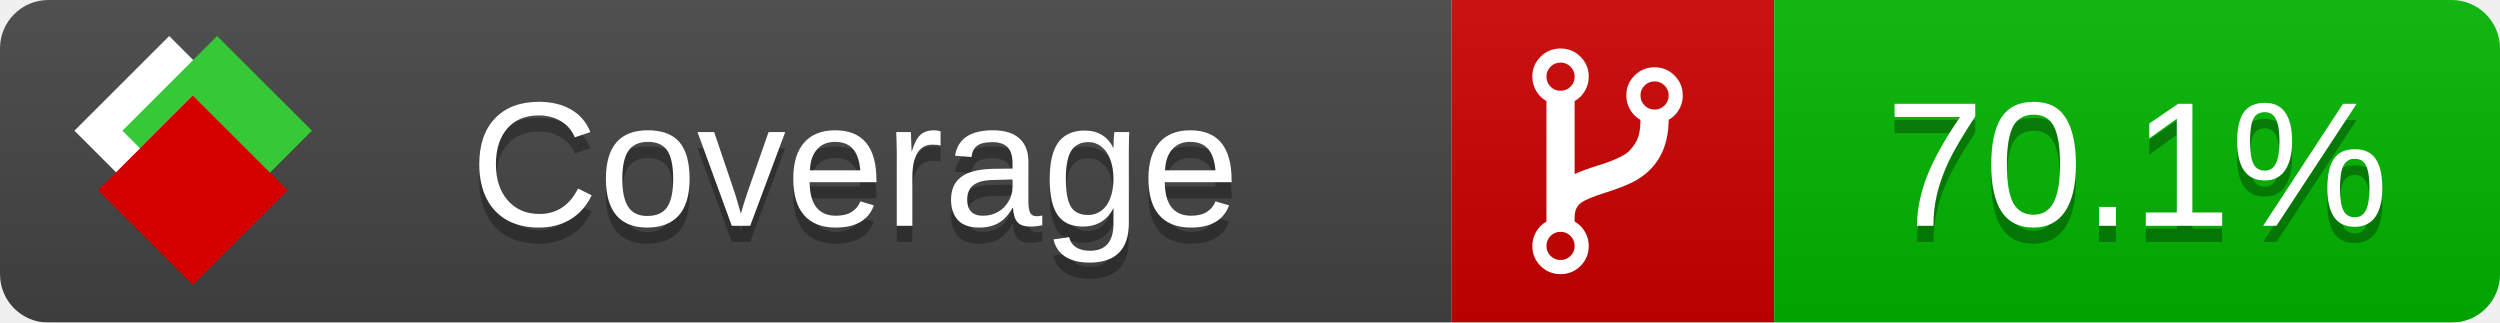
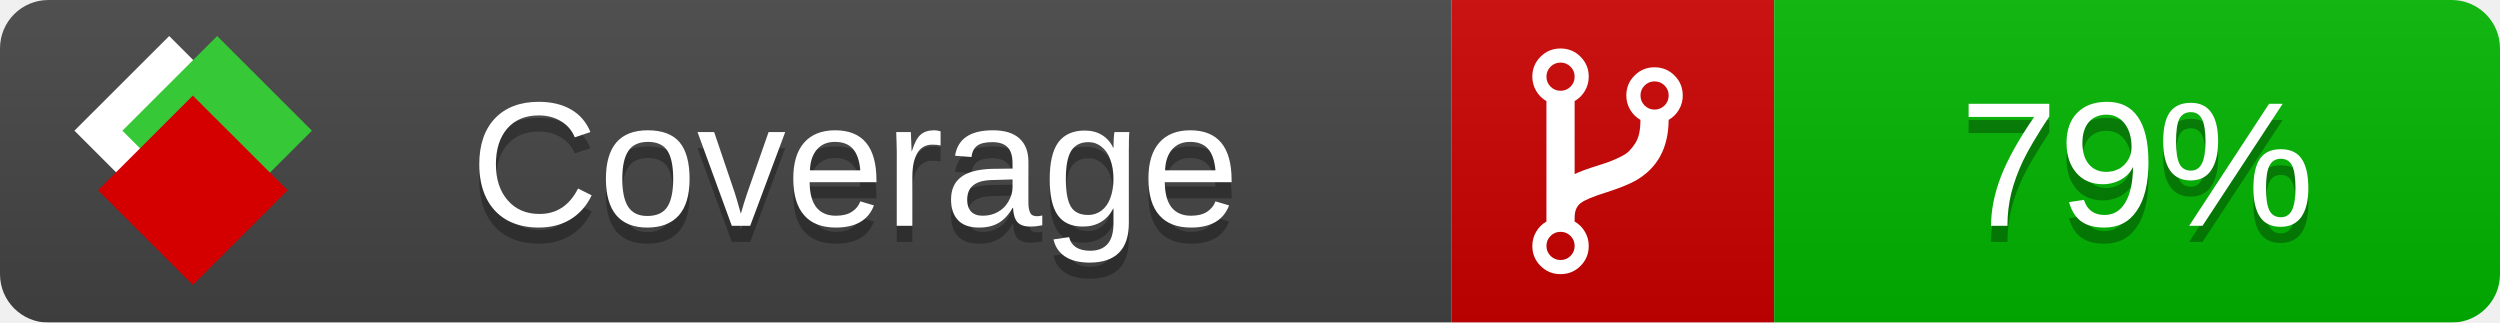
<svg xmlns="http://www.w3.org/2000/svg" xmlns:xlink="http://www.w3.org/1999/xlink" width="155" height="20">
  <style type="text/css">
          
            @keyframes fade1 {
                0% { visibility: visible; opacity: 1; }
               23% { visibility: visible; opacity: 1; }
               25% { visibility: hidden; opacity: 0; }
               48% { visibility: hidden; opacity: 0; }
               50% { visibility: hidden; opacity: 0; }
               73% { visibility: hidden; opacity: 0; }
               75% { visibility: hidden; opacity: 0; }
               98% { visibility: hidden; opacity: 0; }
              100% { visibility: visible; opacity: 1; }
            }
            @keyframes fade2 {
                0% { visibility: hidden; opacity: 0; }
               23% { visibility: hidden; opacity: 0; }
               25% { visibility: visible; opacity: 1; }
               48% { visibility: visible; opacity: 1; }
               50% { visibility: hidden; opacity: 0; }
               73% { visibility: hidden; opacity: 0; }
               75% { visibility: hidden; opacity: 0; }
               98% { visibility: hidden; opacity: 0; }
              100% { visibility: hidden; opacity: 0; }
            }
            @keyframes fade3 {
                0% { visibility: hidden; opacity: 0; }
               23% { visibility: hidden; opacity: 0; }
               25% { visibility: hidden; opacity: 0; }
               48% { visibility: hidden; opacity: 0; }
               50% { visibility: visible; opacity: 1; }
               73% { visibility: visible; opacity: 1; }
               75% { visibility: hidden; opacity: 0; }
               98% { visibility: hidden; opacity: 0; }
              100% { visibility: hidden; opacity: 0; }
            }
            @keyframes fade4 {
                0% { visibility: hidden; opacity: 0; }
               23% { visibility: hidden; opacity: 0; }
               25% { visibility: hidden; opacity: 0; }
               48% { visibility: hidden; opacity: 0; }
               50% { visibility: hidden; opacity: 0; }
               73% { visibility: hidden; opacity: 0; }
               75% { visibility: visible; opacity: 1; }
               98% { visibility: visible; opacity: 1; }
              100% { visibility: hidden; opacity: 0; }
            }
            .linecoverage {
                animation-duration: 15s;
                animation-name: fade1;
                animation-iteration-count: infinite;
            }
            .branchcoverage {
                animation-duration: 15s;
                animation-name: fade2;
                animation-iteration-count: infinite;
            }
            .methodcoverage {
                animation-duration: 15s;
                animation-name: fade3;
                animation-iteration-count: infinite;
            }
            .fullmethodcoverage {
                animation-duration: 15s;
                animation-name: fade4;
                animation-iteration-count: infinite;
            }
          
    </style>
  <defs>
    <linearGradient id="gradient" x2="0" y2="100%">
      <stop offset="0" stop-color="#bbb" stop-opacity=".1" />
      <stop offset="1" stop-opacity=".1" />
    </linearGradient>
    <linearGradient id="c">
      <stop offset="0" stop-color="#d40000" />
      <stop offset="1" stop-color="#ff2a2a" />
    </linearGradient>
    <linearGradient id="a">
      <stop offset="0" stop-color="#e0e0de" />
      <stop offset="1" stop-color="#fff" />
    </linearGradient>
    <linearGradient id="b">
      <stop offset="0" stop-color="#37c837" />
      <stop offset="1" stop-color="#217821" />
    </linearGradient>
    <linearGradient xlink:href="#a" id="e" x1="106.44" x2="69.96" y1="-11.96" y2="-46.84" gradientTransform="matrix(-.8426 -.00045 -.00045 -.8426 -94.27 -75.82)" gradientUnits="userSpaceOnUse" />
    <linearGradient xlink:href="#b" id="f" x1="56.19" x2="77.97" y1="-23.45" y2="10.62" gradientTransform="matrix(.8426 .00045 .00045 .8426 94.27 75.82)" gradientUnits="userSpaceOnUse" />
    <linearGradient xlink:href="#c" id="g" x1="79.98" x2="132.9" y1="10.79" y2="10.79" gradientTransform="matrix(.8426 .00045 .00045 .8426 94.27 75.82)" gradientUnits="userSpaceOnUse" />
    <mask id="mask">
      <rect width="155" height="20" rx="3" fill="#fff" />
    </mask>
    <g id="icon" transform="matrix(.04486 0 0 .04481 -.48 -.63)">
      <rect width="52.92" height="52.92" x="-109.72" y="-27.13" fill="url(#e)" transform="rotate(-135)" />
      <rect width="52.92" height="52.92" x="70.19" y="-39.18" fill="url(#f)" transform="rotate(45)" />
      <rect width="52.92" height="52.92" x="80.05" y="-15.74" fill="url(#g)" transform="rotate(45)" />
    </g>
  </defs>
  <g mask="url(#mask)">
    <rect x="0" y="0" width="90" height="20" fill="#444" />
    <rect x="90" y="0" width="20" height="20" fill="#c00" />
    <rect x="110" y="0" width="45" height="20" fill="#00B600" />
    <rect x="0" y="0" width="155" height="20" fill="url(#gradient)" />
  </g>
  <g>
    <path class="" fill="#fff" d="m 97.628,15.247 q 0,-0.364 -0.255,-0.619 -0.255,-0.255 -0.619,-0.255 -0.364,0 -0.619,0.255 -0.255,0.255 -0.255,0.619 0,0.364 0.255,0.619 0.255,0.255 0.619,0.255 0.364,0 0.619,-0.255 0.255,-0.255 0.255,-0.619 z m 0,-10.493 q 0,-0.364 -0.255,-0.619 -0.255,-0.255 -0.619,-0.255 -0.364,0 -0.619,0.255 -0.255,0.255 -0.255,0.619 0,0.364 0.255,0.619 0.255,0.255 0.619,0.255 0.364,0 0.619,-0.255 0.255,-0.255 0.255,-0.619 z m 5.83,1.166 q 0,-0.364 -0.255,-0.619 -0.255,-0.255 -0.619,-0.255 -0.364,0 -0.619,0.255 -0.255,0.255 -0.255,0.619 0,0.364 0.255,0.619 0.255,0.255 0.619,0.255 0.364,0 0.619,-0.255 0.255,-0.255 0.255,-0.619 z m 0.874,0 q 0,0.474 -0.237,0.879 -0.237,0.405 -0.638,0.633 -0.018,2.614 -2.059,3.771 -0.619,0.346 -1.849,0.738 -1.166,0.364 -1.544,0.647 -0.378,0.282 -0.378,0.911 l 0,0.237 q 0.401,0.228 0.638,0.633 0.237,0.405 0.237,0.879 0,0.729 -0.51,1.239 -0.51,0.51 -1.239,0.51 -0.729,0 -1.239,-0.51 -0.51,-0.51 -0.51,-1.239 0,-0.474 0.237,-0.879 0.237,-0.405 0.638,-0.633 l 0,-7.469 q -0.401,-0.228 -0.638,-0.633 -0.237,-0.405 -0.237,-0.879 0,-0.729 0.51,-1.239 0.51,-0.51 1.239,-0.51 0.729,0 1.239,0.51 0.51,0.51 0.51,1.239 0,0.474 -0.237,0.879 -0.237,0.405 -0.638,0.633 l 0,4.527 q 0.492,-0.237 1.403,-0.519 0.501,-0.155 0.797,-0.269 0.296,-0.114 0.642,-0.282 0.346,-0.169 0.537,-0.36 0.191,-0.191 0.369,-0.465 0.178,-0.273 0.255,-0.633 0.077,-0.36 0.077,-0.833 -0.401,-0.228 -0.638,-0.633 -0.237,-0.405 -0.237,-0.879 0,-0.729 0.51,-1.239 0.51,-0.51 1.239,-0.51 0.729,0 1.239,0.51 0.51,0.51 0.51,1.239 z" />
  </g>
  <g fill="#fff" text-anchor="middle" font-family="Verdana,Arial,Geneva,sans-serif" font-size="11">
    <a xlink:href="https://github.com/danielpalme/ReportGenerator" target="_top">
      <use xlink:href="#icon" transform="translate(3,1) scale(3.5)" />
    </a>
    <text x="53" y="15" fill="#010101" fill-opacity=".3">Coverage</text>
    <text x="53" y="14" fill="#fff">Coverage</text>
-     <text class="" x="132.5" y="15" fill="#010101" fill-opacity=".3">70.1%</text>
-     <text class="" x="132.5" y="14">70.1%</text>
+     <text class="" x="132.5" y="15" fill="#010101" fill-opacity=".3">79%</text>
+     <text class="" x="132.5" y="14">79%</text>
  </g>
  <g>
    <rect class="" x="90" y="0" width="65" height="20" fill-opacity="0" />
  </g>
</svg>
